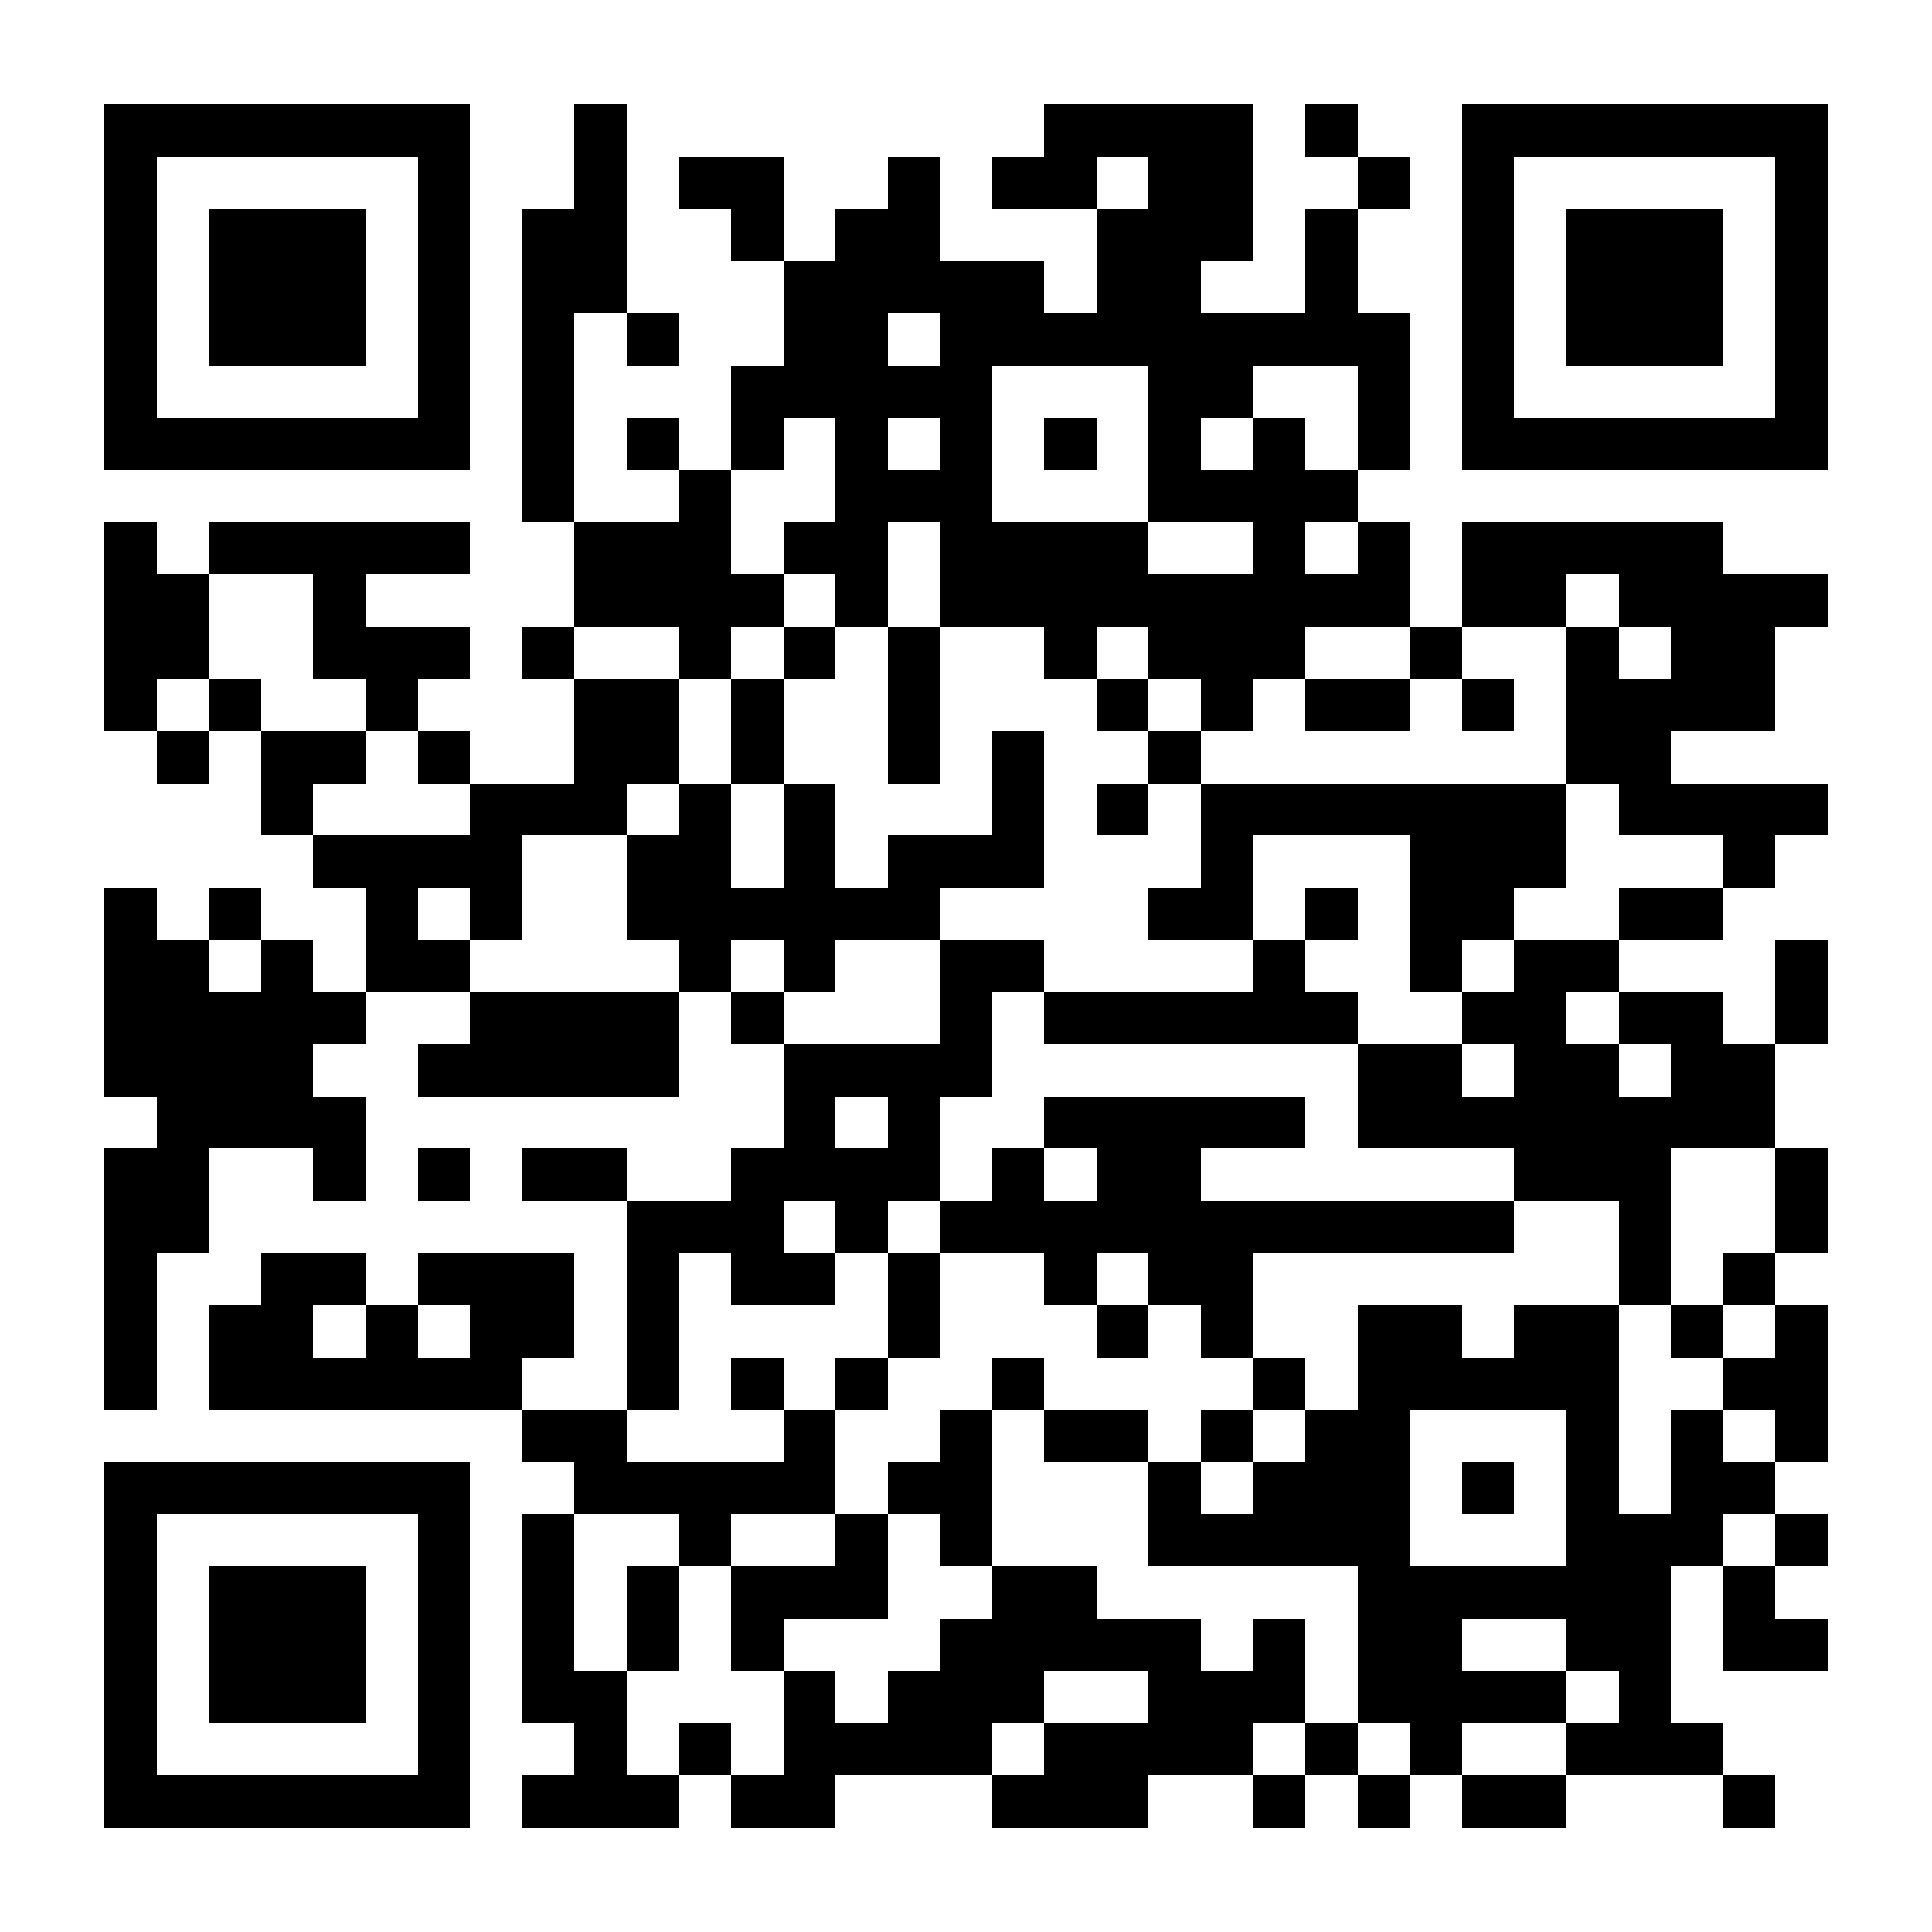
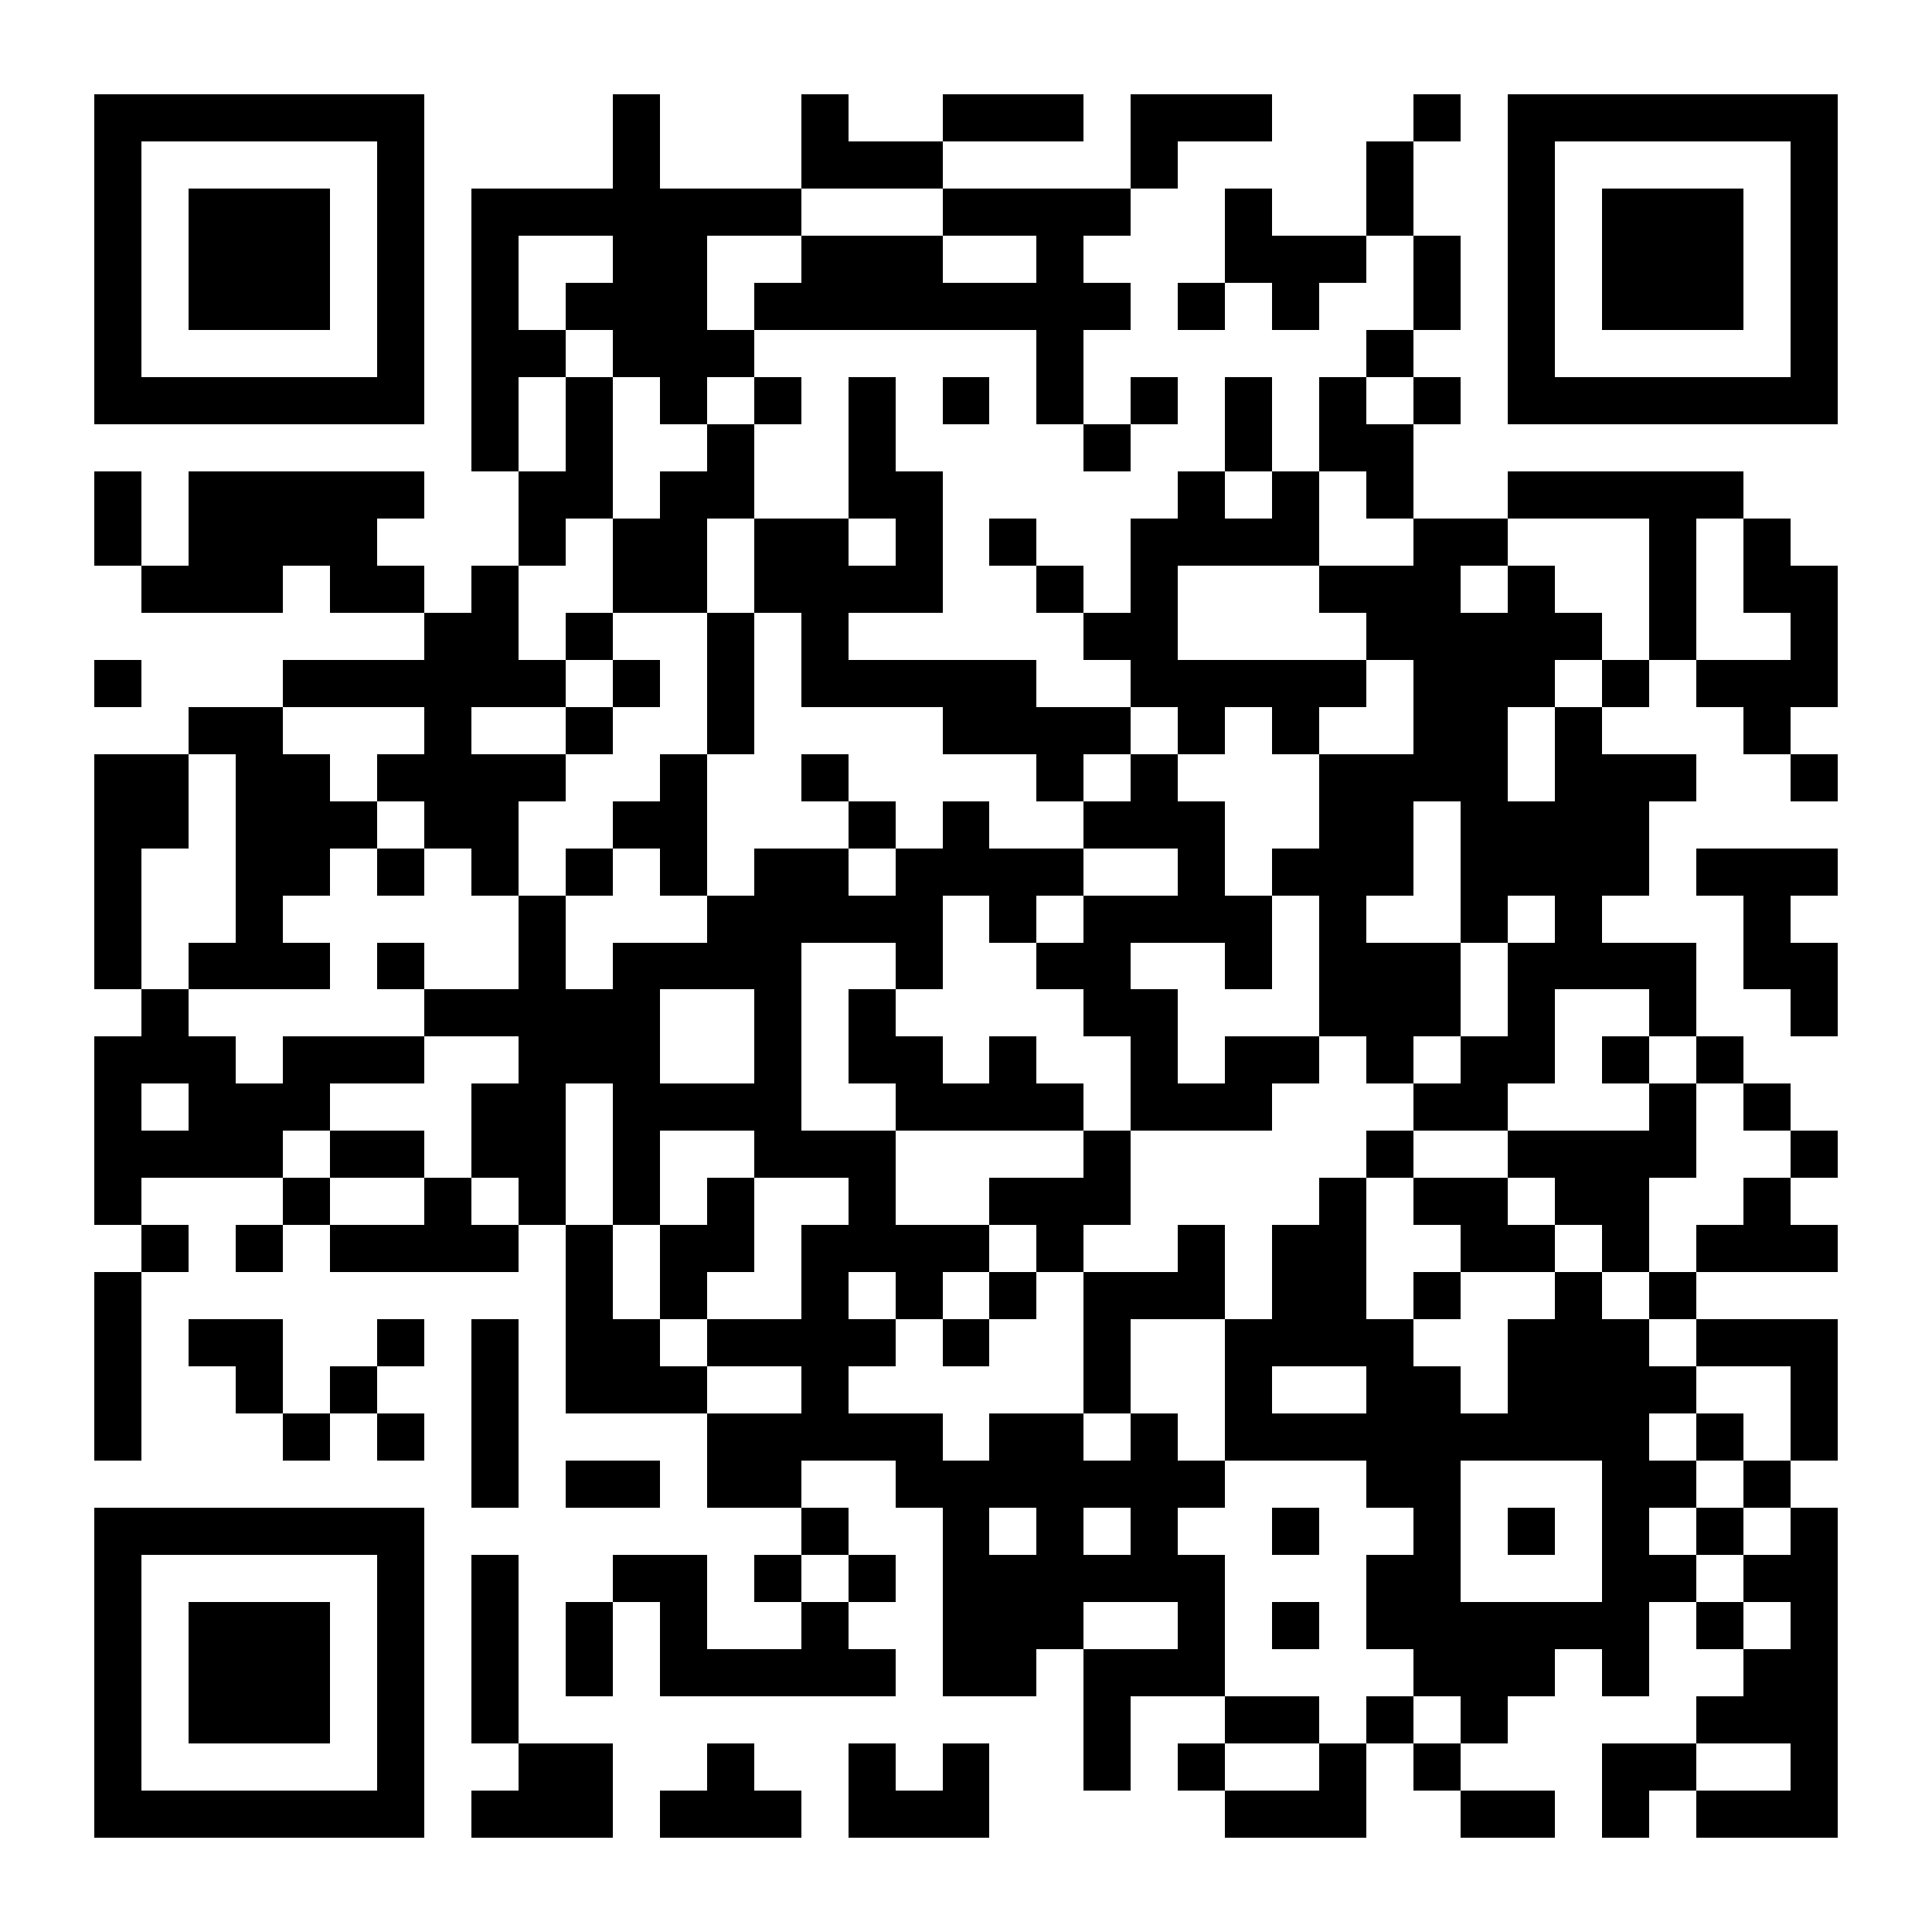
- <svg xmlns="http://www.w3.org/2000/svg" viewBox="0 0 37 37" shape-rendering="crispEdges">
-   <rect width="37" height="37" fill="#fff" />
-   <path d="M2,2h1v1h-1zM3,2h1v1h-1zM4,2h1v1h-1zM5,2h1v1h-1zM6,2h1v1h-1zM7,2h1v1h-1zM8,2h1v1h-1zM11,2h1v1h-1zM20,2h1v1h-1zM21,2h1v1h-1zM22,2h1v1h-1zM23,2h1v1h-1zM25,2h1v1h-1zM28,2h1v1h-1zM29,2h1v1h-1zM30,2h1v1h-1zM31,2h1v1h-1zM32,2h1v1h-1zM33,2h1v1h-1zM34,2h1v1h-1zM2,3h1v1h-1zM8,3h1v1h-1zM11,3h1v1h-1zM13,3h1v1h-1zM14,3h1v1h-1zM17,3h1v1h-1zM19,3h1v1h-1zM20,3h1v1h-1zM22,3h1v1h-1zM23,3h1v1h-1zM26,3h1v1h-1zM28,3h1v1h-1zM34,3h1v1h-1zM2,4h1v1h-1zM4,4h1v1h-1zM5,4h1v1h-1zM6,4h1v1h-1zM8,4h1v1h-1zM10,4h1v1h-1zM11,4h1v1h-1zM14,4h1v1h-1zM16,4h1v1h-1zM17,4h1v1h-1zM21,4h1v1h-1zM22,4h1v1h-1zM23,4h1v1h-1zM25,4h1v1h-1zM28,4h1v1h-1zM30,4h1v1h-1zM31,4h1v1h-1zM32,4h1v1h-1zM34,4h1v1h-1zM2,5h1v1h-1zM4,5h1v1h-1zM5,5h1v1h-1zM6,5h1v1h-1zM8,5h1v1h-1zM10,5h1v1h-1zM11,5h1v1h-1zM15,5h1v1h-1zM16,5h1v1h-1zM17,5h1v1h-1zM18,5h1v1h-1zM19,5h1v1h-1zM21,5h1v1h-1zM22,5h1v1h-1zM25,5h1v1h-1zM28,5h1v1h-1zM30,5h1v1h-1zM31,5h1v1h-1zM32,5h1v1h-1zM34,5h1v1h-1zM2,6h1v1h-1zM4,6h1v1h-1zM5,6h1v1h-1zM6,6h1v1h-1zM8,6h1v1h-1zM10,6h1v1h-1zM12,6h1v1h-1zM15,6h1v1h-1zM16,6h1v1h-1zM18,6h1v1h-1zM19,6h1v1h-1zM20,6h1v1h-1zM21,6h1v1h-1zM22,6h1v1h-1zM23,6h1v1h-1zM24,6h1v1h-1zM25,6h1v1h-1zM26,6h1v1h-1zM28,6h1v1h-1zM30,6h1v1h-1zM31,6h1v1h-1zM32,6h1v1h-1zM34,6h1v1h-1zM2,7h1v1h-1zM8,7h1v1h-1zM10,7h1v1h-1zM14,7h1v1h-1zM15,7h1v1h-1zM16,7h1v1h-1zM17,7h1v1h-1zM18,7h1v1h-1zM22,7h1v1h-1zM23,7h1v1h-1zM26,7h1v1h-1zM28,7h1v1h-1zM34,7h1v1h-1zM2,8h1v1h-1zM3,8h1v1h-1zM4,8h1v1h-1zM5,8h1v1h-1zM6,8h1v1h-1zM7,8h1v1h-1zM8,8h1v1h-1zM10,8h1v1h-1zM12,8h1v1h-1zM14,8h1v1h-1zM16,8h1v1h-1zM18,8h1v1h-1zM20,8h1v1h-1zM22,8h1v1h-1zM24,8h1v1h-1zM26,8h1v1h-1zM28,8h1v1h-1zM29,8h1v1h-1zM30,8h1v1h-1zM31,8h1v1h-1zM32,8h1v1h-1zM33,8h1v1h-1zM34,8h1v1h-1zM10,9h1v1h-1zM13,9h1v1h-1zM16,9h1v1h-1zM17,9h1v1h-1zM18,9h1v1h-1zM22,9h1v1h-1zM23,9h1v1h-1zM24,9h1v1h-1zM25,9h1v1h-1zM2,10h1v1h-1zM4,10h1v1h-1zM5,10h1v1h-1zM6,10h1v1h-1zM7,10h1v1h-1zM8,10h1v1h-1zM11,10h1v1h-1zM12,10h1v1h-1zM13,10h1v1h-1zM15,10h1v1h-1zM16,10h1v1h-1zM18,10h1v1h-1zM19,10h1v1h-1zM20,10h1v1h-1zM21,10h1v1h-1zM24,10h1v1h-1zM26,10h1v1h-1zM28,10h1v1h-1zM29,10h1v1h-1zM30,10h1v1h-1zM31,10h1v1h-1zM32,10h1v1h-1zM2,11h1v1h-1zM3,11h1v1h-1zM6,11h1v1h-1zM11,11h1v1h-1zM12,11h1v1h-1zM13,11h1v1h-1zM14,11h1v1h-1zM16,11h1v1h-1zM18,11h1v1h-1zM19,11h1v1h-1zM20,11h1v1h-1zM21,11h1v1h-1zM22,11h1v1h-1zM23,11h1v1h-1zM24,11h1v1h-1zM25,11h1v1h-1zM26,11h1v1h-1zM28,11h1v1h-1zM29,11h1v1h-1zM31,11h1v1h-1zM32,11h1v1h-1zM33,11h1v1h-1zM34,11h1v1h-1zM2,12h1v1h-1zM3,12h1v1h-1zM6,12h1v1h-1zM7,12h1v1h-1zM8,12h1v1h-1zM10,12h1v1h-1zM13,12h1v1h-1zM15,12h1v1h-1zM17,12h1v1h-1zM20,12h1v1h-1zM22,12h1v1h-1zM23,12h1v1h-1zM24,12h1v1h-1zM27,12h1v1h-1zM30,12h1v1h-1zM32,12h1v1h-1zM33,12h1v1h-1zM2,13h1v1h-1zM4,13h1v1h-1zM7,13h1v1h-1zM11,13h1v1h-1zM12,13h1v1h-1zM14,13h1v1h-1zM17,13h1v1h-1zM21,13h1v1h-1zM23,13h1v1h-1zM25,13h1v1h-1zM26,13h1v1h-1zM28,13h1v1h-1zM30,13h1v1h-1zM31,13h1v1h-1zM32,13h1v1h-1zM33,13h1v1h-1zM3,14h1v1h-1zM5,14h1v1h-1zM6,14h1v1h-1zM8,14h1v1h-1zM11,14h1v1h-1zM12,14h1v1h-1zM14,14h1v1h-1zM17,14h1v1h-1zM19,14h1v1h-1zM22,14h1v1h-1zM30,14h1v1h-1zM31,14h1v1h-1zM5,15h1v1h-1zM9,15h1v1h-1zM10,15h1v1h-1zM11,15h1v1h-1zM13,15h1v1h-1zM15,15h1v1h-1zM19,15h1v1h-1zM21,15h1v1h-1zM23,15h1v1h-1zM24,15h1v1h-1zM25,15h1v1h-1zM26,15h1v1h-1zM27,15h1v1h-1zM28,15h1v1h-1zM29,15h1v1h-1zM31,15h1v1h-1zM32,15h1v1h-1zM33,15h1v1h-1zM34,15h1v1h-1zM6,16h1v1h-1zM7,16h1v1h-1zM8,16h1v1h-1zM9,16h1v1h-1zM12,16h1v1h-1zM13,16h1v1h-1zM15,16h1v1h-1zM17,16h1v1h-1zM18,16h1v1h-1zM19,16h1v1h-1zM23,16h1v1h-1zM27,16h1v1h-1zM28,16h1v1h-1zM29,16h1v1h-1zM33,16h1v1h-1zM2,17h1v1h-1zM4,17h1v1h-1zM7,17h1v1h-1zM9,17h1v1h-1zM12,17h1v1h-1zM13,17h1v1h-1zM14,17h1v1h-1zM15,17h1v1h-1zM16,17h1v1h-1zM17,17h1v1h-1zM22,17h1v1h-1zM23,17h1v1h-1zM25,17h1v1h-1zM27,17h1v1h-1zM28,17h1v1h-1zM31,17h1v1h-1zM32,17h1v1h-1zM2,18h1v1h-1zM3,18h1v1h-1zM5,18h1v1h-1zM7,18h1v1h-1zM8,18h1v1h-1zM13,18h1v1h-1zM15,18h1v1h-1zM18,18h1v1h-1zM19,18h1v1h-1zM24,18h1v1h-1zM27,18h1v1h-1zM29,18h1v1h-1zM30,18h1v1h-1zM34,18h1v1h-1zM2,19h1v1h-1zM3,19h1v1h-1zM4,19h1v1h-1zM5,19h1v1h-1zM6,19h1v1h-1zM9,19h1v1h-1zM10,19h1v1h-1zM11,19h1v1h-1zM12,19h1v1h-1zM14,19h1v1h-1zM18,19h1v1h-1zM20,19h1v1h-1zM21,19h1v1h-1zM22,19h1v1h-1zM23,19h1v1h-1zM24,19h1v1h-1zM25,19h1v1h-1zM28,19h1v1h-1zM29,19h1v1h-1zM31,19h1v1h-1zM32,19h1v1h-1zM34,19h1v1h-1zM2,20h1v1h-1zM3,20h1v1h-1zM4,20h1v1h-1zM5,20h1v1h-1zM8,20h1v1h-1zM9,20h1v1h-1zM10,20h1v1h-1zM11,20h1v1h-1zM12,20h1v1h-1zM15,20h1v1h-1zM16,20h1v1h-1zM17,20h1v1h-1zM18,20h1v1h-1zM26,20h1v1h-1zM27,20h1v1h-1zM29,20h1v1h-1zM30,20h1v1h-1zM32,20h1v1h-1zM33,20h1v1h-1zM3,21h1v1h-1zM4,21h1v1h-1zM5,21h1v1h-1zM6,21h1v1h-1zM15,21h1v1h-1zM17,21h1v1h-1zM20,21h1v1h-1zM21,21h1v1h-1zM22,21h1v1h-1zM23,21h1v1h-1zM24,21h1v1h-1zM26,21h1v1h-1zM27,21h1v1h-1zM28,21h1v1h-1zM29,21h1v1h-1zM30,21h1v1h-1zM31,21h1v1h-1zM32,21h1v1h-1zM33,21h1v1h-1zM2,22h1v1h-1zM3,22h1v1h-1zM6,22h1v1h-1zM8,22h1v1h-1zM10,22h1v1h-1zM11,22h1v1h-1zM14,22h1v1h-1zM15,22h1v1h-1zM16,22h1v1h-1zM17,22h1v1h-1zM19,22h1v1h-1zM21,22h1v1h-1zM22,22h1v1h-1zM29,22h1v1h-1zM30,22h1v1h-1zM31,22h1v1h-1zM34,22h1v1h-1zM2,23h1v1h-1zM3,23h1v1h-1zM12,23h1v1h-1zM13,23h1v1h-1zM14,23h1v1h-1zM16,23h1v1h-1zM18,23h1v1h-1zM19,23h1v1h-1zM20,23h1v1h-1zM21,23h1v1h-1zM22,23h1v1h-1zM23,23h1v1h-1zM24,23h1v1h-1zM25,23h1v1h-1zM26,23h1v1h-1zM27,23h1v1h-1zM28,23h1v1h-1zM31,23h1v1h-1zM34,23h1v1h-1zM2,24h1v1h-1zM5,24h1v1h-1zM6,24h1v1h-1zM8,24h1v1h-1zM9,24h1v1h-1zM10,24h1v1h-1zM12,24h1v1h-1zM14,24h1v1h-1zM15,24h1v1h-1zM17,24h1v1h-1zM20,24h1v1h-1zM22,24h1v1h-1zM23,24h1v1h-1zM31,24h1v1h-1zM33,24h1v1h-1zM2,25h1v1h-1zM4,25h1v1h-1zM5,25h1v1h-1zM7,25h1v1h-1zM9,25h1v1h-1zM10,25h1v1h-1zM12,25h1v1h-1zM17,25h1v1h-1zM21,25h1v1h-1zM23,25h1v1h-1zM26,25h1v1h-1zM27,25h1v1h-1zM29,25h1v1h-1zM30,25h1v1h-1zM32,25h1v1h-1zM34,25h1v1h-1zM2,26h1v1h-1zM4,26h1v1h-1zM5,26h1v1h-1zM6,26h1v1h-1zM7,26h1v1h-1zM8,26h1v1h-1zM9,26h1v1h-1zM12,26h1v1h-1zM14,26h1v1h-1zM16,26h1v1h-1zM19,26h1v1h-1zM24,26h1v1h-1zM26,26h1v1h-1zM27,26h1v1h-1zM28,26h1v1h-1zM29,26h1v1h-1zM30,26h1v1h-1zM33,26h1v1h-1zM34,26h1v1h-1zM10,27h1v1h-1zM11,27h1v1h-1zM15,27h1v1h-1zM18,27h1v1h-1zM20,27h1v1h-1zM21,27h1v1h-1zM23,27h1v1h-1zM25,27h1v1h-1zM26,27h1v1h-1zM30,27h1v1h-1zM32,27h1v1h-1zM34,27h1v1h-1zM2,28h1v1h-1zM3,28h1v1h-1zM4,28h1v1h-1zM5,28h1v1h-1zM6,28h1v1h-1zM7,28h1v1h-1zM8,28h1v1h-1zM11,28h1v1h-1zM12,28h1v1h-1zM13,28h1v1h-1zM14,28h1v1h-1zM15,28h1v1h-1zM17,28h1v1h-1zM18,28h1v1h-1zM22,28h1v1h-1zM24,28h1v1h-1zM25,28h1v1h-1zM26,28h1v1h-1zM28,28h1v1h-1zM30,28h1v1h-1zM32,28h1v1h-1zM33,28h1v1h-1zM2,29h1v1h-1zM8,29h1v1h-1zM10,29h1v1h-1zM13,29h1v1h-1zM16,29h1v1h-1zM18,29h1v1h-1zM22,29h1v1h-1zM23,29h1v1h-1zM24,29h1v1h-1zM25,29h1v1h-1zM26,29h1v1h-1zM30,29h1v1h-1zM31,29h1v1h-1zM32,29h1v1h-1zM34,29h1v1h-1zM2,30h1v1h-1zM4,30h1v1h-1zM5,30h1v1h-1zM6,30h1v1h-1zM8,30h1v1h-1zM10,30h1v1h-1zM12,30h1v1h-1zM14,30h1v1h-1zM15,30h1v1h-1zM16,30h1v1h-1zM19,30h1v1h-1zM20,30h1v1h-1zM26,30h1v1h-1zM27,30h1v1h-1zM28,30h1v1h-1zM29,30h1v1h-1zM30,30h1v1h-1zM31,30h1v1h-1zM33,30h1v1h-1zM2,31h1v1h-1zM4,31h1v1h-1zM5,31h1v1h-1zM6,31h1v1h-1zM8,31h1v1h-1zM10,31h1v1h-1zM12,31h1v1h-1zM14,31h1v1h-1zM18,31h1v1h-1zM19,31h1v1h-1zM20,31h1v1h-1zM21,31h1v1h-1zM22,31h1v1h-1zM24,31h1v1h-1zM26,31h1v1h-1zM27,31h1v1h-1zM30,31h1v1h-1zM31,31h1v1h-1zM33,31h1v1h-1zM34,31h1v1h-1zM2,32h1v1h-1zM4,32h1v1h-1zM5,32h1v1h-1zM6,32h1v1h-1zM8,32h1v1h-1zM10,32h1v1h-1zM11,32h1v1h-1zM15,32h1v1h-1zM17,32h1v1h-1zM18,32h1v1h-1zM19,32h1v1h-1zM22,32h1v1h-1zM23,32h1v1h-1zM24,32h1v1h-1zM26,32h1v1h-1zM27,32h1v1h-1zM28,32h1v1h-1zM29,32h1v1h-1zM31,32h1v1h-1zM2,33h1v1h-1zM8,33h1v1h-1zM11,33h1v1h-1zM13,33h1v1h-1zM15,33h1v1h-1zM16,33h1v1h-1zM17,33h1v1h-1zM18,33h1v1h-1zM20,33h1v1h-1zM21,33h1v1h-1zM22,33h1v1h-1zM23,33h1v1h-1zM25,33h1v1h-1zM27,33h1v1h-1zM30,33h1v1h-1zM31,33h1v1h-1zM32,33h1v1h-1zM2,34h1v1h-1zM3,34h1v1h-1zM4,34h1v1h-1zM5,34h1v1h-1zM6,34h1v1h-1zM7,34h1v1h-1zM8,34h1v1h-1zM10,34h1v1h-1zM11,34h1v1h-1zM12,34h1v1h-1zM14,34h1v1h-1zM15,34h1v1h-1zM19,34h1v1h-1zM20,34h1v1h-1zM21,34h1v1h-1zM24,34h1v1h-1zM26,34h1v1h-1zM28,34h1v1h-1zM29,34h1v1h-1zM33,34h1v1h-1z" fill="#000" />
+ <svg xmlns="http://www.w3.org/2000/svg" viewBox="0 0 41 41" shape-rendering="crispEdges">
+   <rect width="41" height="41" fill="#fff" />
+   <path d="M2,2h1v1h-1zM3,2h1v1h-1zM4,2h1v1h-1zM5,2h1v1h-1zM6,2h1v1h-1zM7,2h1v1h-1zM8,2h1v1h-1zM13,2h1v1h-1zM17,2h1v1h-1zM20,2h1v1h-1zM21,2h1v1h-1zM22,2h1v1h-1zM24,2h1v1h-1zM25,2h1v1h-1zM26,2h1v1h-1zM30,2h1v1h-1zM32,2h1v1h-1zM33,2h1v1h-1zM34,2h1v1h-1zM35,2h1v1h-1zM36,2h1v1h-1zM37,2h1v1h-1zM38,2h1v1h-1zM2,3h1v1h-1zM8,3h1v1h-1zM13,3h1v1h-1zM17,3h1v1h-1zM18,3h1v1h-1zM19,3h1v1h-1zM24,3h1v1h-1zM29,3h1v1h-1zM32,3h1v1h-1zM38,3h1v1h-1zM2,4h1v1h-1zM4,4h1v1h-1zM5,4h1v1h-1zM6,4h1v1h-1zM8,4h1v1h-1zM10,4h1v1h-1zM11,4h1v1h-1zM12,4h1v1h-1zM13,4h1v1h-1zM14,4h1v1h-1zM15,4h1v1h-1zM16,4h1v1h-1zM20,4h1v1h-1zM21,4h1v1h-1zM22,4h1v1h-1zM23,4h1v1h-1zM26,4h1v1h-1zM29,4h1v1h-1zM32,4h1v1h-1zM34,4h1v1h-1zM35,4h1v1h-1zM36,4h1v1h-1zM38,4h1v1h-1zM2,5h1v1h-1zM4,5h1v1h-1zM5,5h1v1h-1zM6,5h1v1h-1zM8,5h1v1h-1zM10,5h1v1h-1zM13,5h1v1h-1zM14,5h1v1h-1zM17,5h1v1h-1zM18,5h1v1h-1zM19,5h1v1h-1zM22,5h1v1h-1zM26,5h1v1h-1zM27,5h1v1h-1zM28,5h1v1h-1zM30,5h1v1h-1zM32,5h1v1h-1zM34,5h1v1h-1zM35,5h1v1h-1zM36,5h1v1h-1zM38,5h1v1h-1zM2,6h1v1h-1zM4,6h1v1h-1zM5,6h1v1h-1zM6,6h1v1h-1zM8,6h1v1h-1zM10,6h1v1h-1zM12,6h1v1h-1zM13,6h1v1h-1zM14,6h1v1h-1zM16,6h1v1h-1zM17,6h1v1h-1zM18,6h1v1h-1zM19,6h1v1h-1zM20,6h1v1h-1zM21,6h1v1h-1zM22,6h1v1h-1zM23,6h1v1h-1zM25,6h1v1h-1zM27,6h1v1h-1zM30,6h1v1h-1zM32,6h1v1h-1zM34,6h1v1h-1zM35,6h1v1h-1zM36,6h1v1h-1zM38,6h1v1h-1zM2,7h1v1h-1zM8,7h1v1h-1zM10,7h1v1h-1zM11,7h1v1h-1zM13,7h1v1h-1zM14,7h1v1h-1zM15,7h1v1h-1zM22,7h1v1h-1zM29,7h1v1h-1zM32,7h1v1h-1zM38,7h1v1h-1zM2,8h1v1h-1zM3,8h1v1h-1zM4,8h1v1h-1zM5,8h1v1h-1zM6,8h1v1h-1zM7,8h1v1h-1zM8,8h1v1h-1zM10,8h1v1h-1zM12,8h1v1h-1zM14,8h1v1h-1zM16,8h1v1h-1zM18,8h1v1h-1zM20,8h1v1h-1zM22,8h1v1h-1zM24,8h1v1h-1zM26,8h1v1h-1zM28,8h1v1h-1zM30,8h1v1h-1zM32,8h1v1h-1zM33,8h1v1h-1zM34,8h1v1h-1zM35,8h1v1h-1zM36,8h1v1h-1zM37,8h1v1h-1zM38,8h1v1h-1zM10,9h1v1h-1zM12,9h1v1h-1zM15,9h1v1h-1zM18,9h1v1h-1zM23,9h1v1h-1zM26,9h1v1h-1zM28,9h1v1h-1zM29,9h1v1h-1zM2,10h1v1h-1zM4,10h1v1h-1zM5,10h1v1h-1zM6,10h1v1h-1zM7,10h1v1h-1zM8,10h1v1h-1zM11,10h1v1h-1zM12,10h1v1h-1zM14,10h1v1h-1zM15,10h1v1h-1zM18,10h1v1h-1zM19,10h1v1h-1zM25,10h1v1h-1zM27,10h1v1h-1zM29,10h1v1h-1zM32,10h1v1h-1zM33,10h1v1h-1zM34,10h1v1h-1zM35,10h1v1h-1zM36,10h1v1h-1zM2,11h1v1h-1zM4,11h1v1h-1zM5,11h1v1h-1zM6,11h1v1h-1zM7,11h1v1h-1zM11,11h1v1h-1zM13,11h1v1h-1zM14,11h1v1h-1zM16,11h1v1h-1zM17,11h1v1h-1zM19,11h1v1h-1zM21,11h1v1h-1zM24,11h1v1h-1zM25,11h1v1h-1zM26,11h1v1h-1zM27,11h1v1h-1zM30,11h1v1h-1zM31,11h1v1h-1zM35,11h1v1h-1zM37,11h1v1h-1zM3,12h1v1h-1zM4,12h1v1h-1zM5,12h1v1h-1zM7,12h1v1h-1zM8,12h1v1h-1zM10,12h1v1h-1zM13,12h1v1h-1zM14,12h1v1h-1zM16,12h1v1h-1zM17,12h1v1h-1zM18,12h1v1h-1zM19,12h1v1h-1zM22,12h1v1h-1zM24,12h1v1h-1zM28,12h1v1h-1zM29,12h1v1h-1zM30,12h1v1h-1zM32,12h1v1h-1zM35,12h1v1h-1zM37,12h1v1h-1zM38,12h1v1h-1zM9,13h1v1h-1zM10,13h1v1h-1zM12,13h1v1h-1zM15,13h1v1h-1zM17,13h1v1h-1zM23,13h1v1h-1zM24,13h1v1h-1zM29,13h1v1h-1zM30,13h1v1h-1zM31,13h1v1h-1zM32,13h1v1h-1zM33,13h1v1h-1zM35,13h1v1h-1zM38,13h1v1h-1zM2,14h1v1h-1zM6,14h1v1h-1zM7,14h1v1h-1zM8,14h1v1h-1zM9,14h1v1h-1zM10,14h1v1h-1zM11,14h1v1h-1zM13,14h1v1h-1zM15,14h1v1h-1zM17,14h1v1h-1zM18,14h1v1h-1zM19,14h1v1h-1zM20,14h1v1h-1zM21,14h1v1h-1zM24,14h1v1h-1zM25,14h1v1h-1zM26,14h1v1h-1zM27,14h1v1h-1zM28,14h1v1h-1zM30,14h1v1h-1zM31,14h1v1h-1zM32,14h1v1h-1zM34,14h1v1h-1zM36,14h1v1h-1zM37,14h1v1h-1zM38,14h1v1h-1zM4,15h1v1h-1zM5,15h1v1h-1zM9,15h1v1h-1zM12,15h1v1h-1zM15,15h1v1h-1zM20,15h1v1h-1zM21,15h1v1h-1zM22,15h1v1h-1zM23,15h1v1h-1zM25,15h1v1h-1zM27,15h1v1h-1zM30,15h1v1h-1zM31,15h1v1h-1zM33,15h1v1h-1zM37,15h1v1h-1zM2,16h1v1h-1zM3,16h1v1h-1zM5,16h1v1h-1zM6,16h1v1h-1zM8,16h1v1h-1zM9,16h1v1h-1zM10,16h1v1h-1zM11,16h1v1h-1zM14,16h1v1h-1zM17,16h1v1h-1zM22,16h1v1h-1zM24,16h1v1h-1zM28,16h1v1h-1zM29,16h1v1h-1zM30,16h1v1h-1zM31,16h1v1h-1zM33,16h1v1h-1zM34,16h1v1h-1zM35,16h1v1h-1zM38,16h1v1h-1zM2,17h1v1h-1zM3,17h1v1h-1zM5,17h1v1h-1zM6,17h1v1h-1zM7,17h1v1h-1zM9,17h1v1h-1zM10,17h1v1h-1zM13,17h1v1h-1zM14,17h1v1h-1zM18,17h1v1h-1zM20,17h1v1h-1zM23,17h1v1h-1zM24,17h1v1h-1zM25,17h1v1h-1zM28,17h1v1h-1zM29,17h1v1h-1zM31,17h1v1h-1zM32,17h1v1h-1zM33,17h1v1h-1zM34,17h1v1h-1zM2,18h1v1h-1zM5,18h1v1h-1zM6,18h1v1h-1zM8,18h1v1h-1zM10,18h1v1h-1zM12,18h1v1h-1zM14,18h1v1h-1zM16,18h1v1h-1zM17,18h1v1h-1zM19,18h1v1h-1zM20,18h1v1h-1zM21,18h1v1h-1zM22,18h1v1h-1zM25,18h1v1h-1zM27,18h1v1h-1zM28,18h1v1h-1zM29,18h1v1h-1zM31,18h1v1h-1zM32,18h1v1h-1zM33,18h1v1h-1zM34,18h1v1h-1zM36,18h1v1h-1zM37,18h1v1h-1zM38,18h1v1h-1zM2,19h1v1h-1zM5,19h1v1h-1zM11,19h1v1h-1zM15,19h1v1h-1zM16,19h1v1h-1zM17,19h1v1h-1zM18,19h1v1h-1zM19,19h1v1h-1zM21,19h1v1h-1zM23,19h1v1h-1zM24,19h1v1h-1zM25,19h1v1h-1zM26,19h1v1h-1zM28,19h1v1h-1zM31,19h1v1h-1zM33,19h1v1h-1zM37,19h1v1h-1zM2,20h1v1h-1zM4,20h1v1h-1zM5,20h1v1h-1zM6,20h1v1h-1zM8,20h1v1h-1zM11,20h1v1h-1zM13,20h1v1h-1zM14,20h1v1h-1zM15,20h1v1h-1zM16,20h1v1h-1zM19,20h1v1h-1zM22,20h1v1h-1zM23,20h1v1h-1zM26,20h1v1h-1zM28,20h1v1h-1zM29,20h1v1h-1zM30,20h1v1h-1zM32,20h1v1h-1zM33,20h1v1h-1zM34,20h1v1h-1zM35,20h1v1h-1zM37,20h1v1h-1zM38,20h1v1h-1zM3,21h1v1h-1zM9,21h1v1h-1zM10,21h1v1h-1zM11,21h1v1h-1zM12,21h1v1h-1zM13,21h1v1h-1zM16,21h1v1h-1zM18,21h1v1h-1zM23,21h1v1h-1zM24,21h1v1h-1zM28,21h1v1h-1zM29,21h1v1h-1zM30,21h1v1h-1zM32,21h1v1h-1zM35,21h1v1h-1zM38,21h1v1h-1zM2,22h1v1h-1zM3,22h1v1h-1zM4,22h1v1h-1zM6,22h1v1h-1zM7,22h1v1h-1zM8,22h1v1h-1zM11,22h1v1h-1zM12,22h1v1h-1zM13,22h1v1h-1zM16,22h1v1h-1zM18,22h1v1h-1zM19,22h1v1h-1zM21,22h1v1h-1zM24,22h1v1h-1zM26,22h1v1h-1zM27,22h1v1h-1zM29,22h1v1h-1zM31,22h1v1h-1zM32,22h1v1h-1zM34,22h1v1h-1zM36,22h1v1h-1zM2,23h1v1h-1zM4,23h1v1h-1zM5,23h1v1h-1zM6,23h1v1h-1zM10,23h1v1h-1zM11,23h1v1h-1zM13,23h1v1h-1zM14,23h1v1h-1zM15,23h1v1h-1zM16,23h1v1h-1zM19,23h1v1h-1zM20,23h1v1h-1zM21,23h1v1h-1zM22,23h1v1h-1zM24,23h1v1h-1zM25,23h1v1h-1zM26,23h1v1h-1zM30,23h1v1h-1zM31,23h1v1h-1zM35,23h1v1h-1zM37,23h1v1h-1zM2,24h1v1h-1zM3,24h1v1h-1zM4,24h1v1h-1zM5,24h1v1h-1zM7,24h1v1h-1zM8,24h1v1h-1zM10,24h1v1h-1zM11,24h1v1h-1zM13,24h1v1h-1zM16,24h1v1h-1zM17,24h1v1h-1zM18,24h1v1h-1zM23,24h1v1h-1zM29,24h1v1h-1zM32,24h1v1h-1zM33,24h1v1h-1zM34,24h1v1h-1zM35,24h1v1h-1zM38,24h1v1h-1zM2,25h1v1h-1zM6,25h1v1h-1zM9,25h1v1h-1zM11,25h1v1h-1zM13,25h1v1h-1zM15,25h1v1h-1zM18,25h1v1h-1zM21,25h1v1h-1zM22,25h1v1h-1zM23,25h1v1h-1zM28,25h1v1h-1zM30,25h1v1h-1zM31,25h1v1h-1zM33,25h1v1h-1zM34,25h1v1h-1zM37,25h1v1h-1zM3,26h1v1h-1zM5,26h1v1h-1zM7,26h1v1h-1zM8,26h1v1h-1zM9,26h1v1h-1zM10,26h1v1h-1zM12,26h1v1h-1zM14,26h1v1h-1zM15,26h1v1h-1zM17,26h1v1h-1zM18,26h1v1h-1zM19,26h1v1h-1zM20,26h1v1h-1zM22,26h1v1h-1zM25,26h1v1h-1zM27,26h1v1h-1zM28,26h1v1h-1zM31,26h1v1h-1zM32,26h1v1h-1zM34,26h1v1h-1zM36,26h1v1h-1zM37,26h1v1h-1zM38,26h1v1h-1zM2,27h1v1h-1zM12,27h1v1h-1zM14,27h1v1h-1zM17,27h1v1h-1zM19,27h1v1h-1zM21,27h1v1h-1zM23,27h1v1h-1zM24,27h1v1h-1zM25,27h1v1h-1zM27,27h1v1h-1zM28,27h1v1h-1zM30,27h1v1h-1zM33,27h1v1h-1zM35,27h1v1h-1zM2,28h1v1h-1zM4,28h1v1h-1zM5,28h1v1h-1zM8,28h1v1h-1zM10,28h1v1h-1zM12,28h1v1h-1zM13,28h1v1h-1zM15,28h1v1h-1zM16,28h1v1h-1zM17,28h1v1h-1zM18,28h1v1h-1zM20,28h1v1h-1zM23,28h1v1h-1zM26,28h1v1h-1zM27,28h1v1h-1zM28,28h1v1h-1zM29,28h1v1h-1zM32,28h1v1h-1zM33,28h1v1h-1zM34,28h1v1h-1zM36,28h1v1h-1zM37,28h1v1h-1zM38,28h1v1h-1zM2,29h1v1h-1zM5,29h1v1h-1zM7,29h1v1h-1zM10,29h1v1h-1zM12,29h1v1h-1zM13,29h1v1h-1zM14,29h1v1h-1zM17,29h1v1h-1zM23,29h1v1h-1zM26,29h1v1h-1zM29,29h1v1h-1zM30,29h1v1h-1zM32,29h1v1h-1zM33,29h1v1h-1zM34,29h1v1h-1zM35,29h1v1h-1zM38,29h1v1h-1zM2,30h1v1h-1zM6,30h1v1h-1zM8,30h1v1h-1zM10,30h1v1h-1zM15,30h1v1h-1zM16,30h1v1h-1zM17,30h1v1h-1zM18,30h1v1h-1zM19,30h1v1h-1zM21,30h1v1h-1zM22,30h1v1h-1zM24,30h1v1h-1zM26,30h1v1h-1zM27,30h1v1h-1zM28,30h1v1h-1zM29,30h1v1h-1zM30,30h1v1h-1zM31,30h1v1h-1zM32,30h1v1h-1zM33,30h1v1h-1zM34,30h1v1h-1zM36,30h1v1h-1zM38,30h1v1h-1zM10,31h1v1h-1zM12,31h1v1h-1zM13,31h1v1h-1zM15,31h1v1h-1zM16,31h1v1h-1zM19,31h1v1h-1zM20,31h1v1h-1zM21,31h1v1h-1zM22,31h1v1h-1zM23,31h1v1h-1zM24,31h1v1h-1zM25,31h1v1h-1zM29,31h1v1h-1zM30,31h1v1h-1zM34,31h1v1h-1zM35,31h1v1h-1zM37,31h1v1h-1zM2,32h1v1h-1zM3,32h1v1h-1zM4,32h1v1h-1zM5,32h1v1h-1zM6,32h1v1h-1zM7,32h1v1h-1zM8,32h1v1h-1zM17,32h1v1h-1zM20,32h1v1h-1zM22,32h1v1h-1zM24,32h1v1h-1zM27,32h1v1h-1zM30,32h1v1h-1zM32,32h1v1h-1zM34,32h1v1h-1zM36,32h1v1h-1zM38,32h1v1h-1zM2,33h1v1h-1zM8,33h1v1h-1zM10,33h1v1h-1zM13,33h1v1h-1zM14,33h1v1h-1zM16,33h1v1h-1zM18,33h1v1h-1zM20,33h1v1h-1zM21,33h1v1h-1zM22,33h1v1h-1zM23,33h1v1h-1zM24,33h1v1h-1zM25,33h1v1h-1zM29,33h1v1h-1zM30,33h1v1h-1zM34,33h1v1h-1zM35,33h1v1h-1zM37,33h1v1h-1zM38,33h1v1h-1zM2,34h1v1h-1zM4,34h1v1h-1zM5,34h1v1h-1zM6,34h1v1h-1zM8,34h1v1h-1zM10,34h1v1h-1zM12,34h1v1h-1zM14,34h1v1h-1zM17,34h1v1h-1zM20,34h1v1h-1zM21,34h1v1h-1zM22,34h1v1h-1zM25,34h1v1h-1zM27,34h1v1h-1zM29,34h1v1h-1zM30,34h1v1h-1zM31,34h1v1h-1zM32,34h1v1h-1zM33,34h1v1h-1zM34,34h1v1h-1zM36,34h1v1h-1zM38,34h1v1h-1zM2,35h1v1h-1zM4,35h1v1h-1zM5,35h1v1h-1zM6,35h1v1h-1zM8,35h1v1h-1zM10,35h1v1h-1zM12,35h1v1h-1zM14,35h1v1h-1zM15,35h1v1h-1zM16,35h1v1h-1zM17,35h1v1h-1zM18,35h1v1h-1zM20,35h1v1h-1zM21,35h1v1h-1zM23,35h1v1h-1zM24,35h1v1h-1zM25,35h1v1h-1zM30,35h1v1h-1zM31,35h1v1h-1zM32,35h1v1h-1zM34,35h1v1h-1zM37,35h1v1h-1zM38,35h1v1h-1zM2,36h1v1h-1zM4,36h1v1h-1zM5,36h1v1h-1zM6,36h1v1h-1zM8,36h1v1h-1zM10,36h1v1h-1zM23,36h1v1h-1zM26,36h1v1h-1zM27,36h1v1h-1zM29,36h1v1h-1zM31,36h1v1h-1zM36,36h1v1h-1zM37,36h1v1h-1zM38,36h1v1h-1zM2,37h1v1h-1zM8,37h1v1h-1zM11,37h1v1h-1zM12,37h1v1h-1zM15,37h1v1h-1zM18,37h1v1h-1zM20,37h1v1h-1zM23,37h1v1h-1zM25,37h1v1h-1zM28,37h1v1h-1zM30,37h1v1h-1zM34,37h1v1h-1zM35,37h1v1h-1zM38,37h1v1h-1zM2,38h1v1h-1zM3,38h1v1h-1zM4,38h1v1h-1zM5,38h1v1h-1zM6,38h1v1h-1zM7,38h1v1h-1zM8,38h1v1h-1zM10,38h1v1h-1zM11,38h1v1h-1zM12,38h1v1h-1zM14,38h1v1h-1zM15,38h1v1h-1zM16,38h1v1h-1zM18,38h1v1h-1zM19,38h1v1h-1zM20,38h1v1h-1zM26,38h1v1h-1zM27,38h1v1h-1zM28,38h1v1h-1zM31,38h1v1h-1zM32,38h1v1h-1zM34,38h1v1h-1zM36,38h1v1h-1zM37,38h1v1h-1zM38,38h1v1h-1z" fill="#000" />
</svg>
